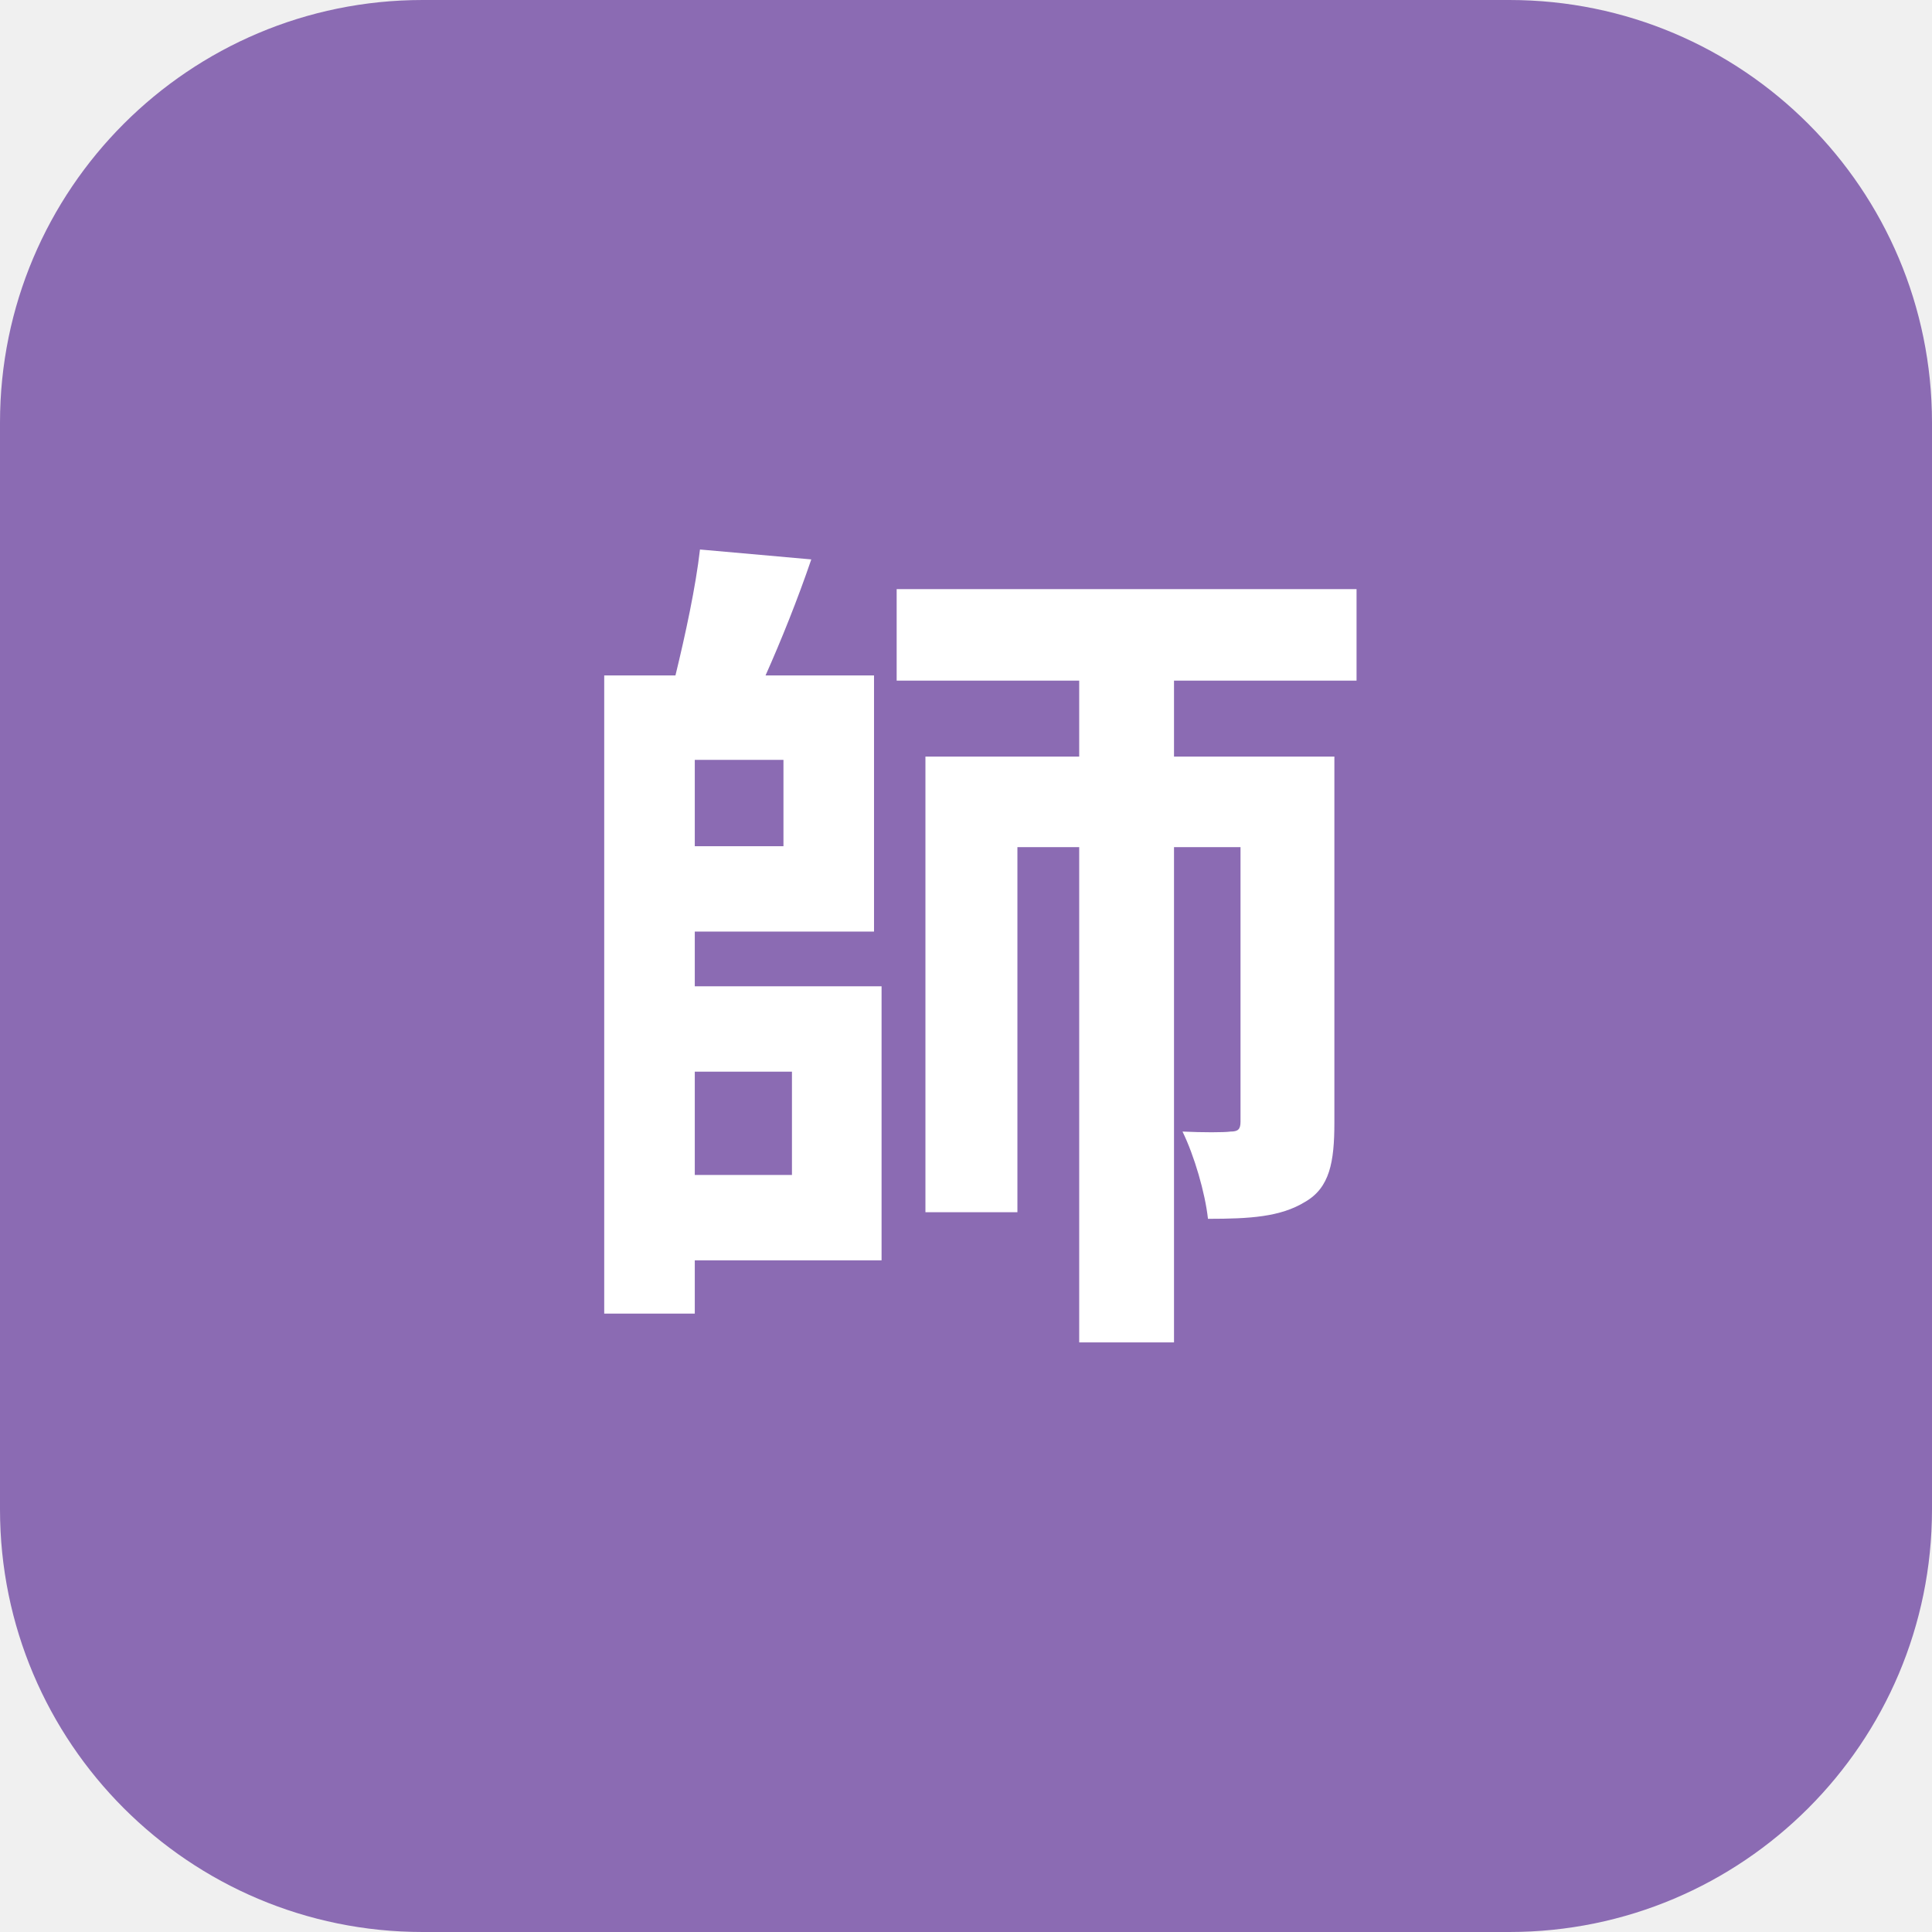
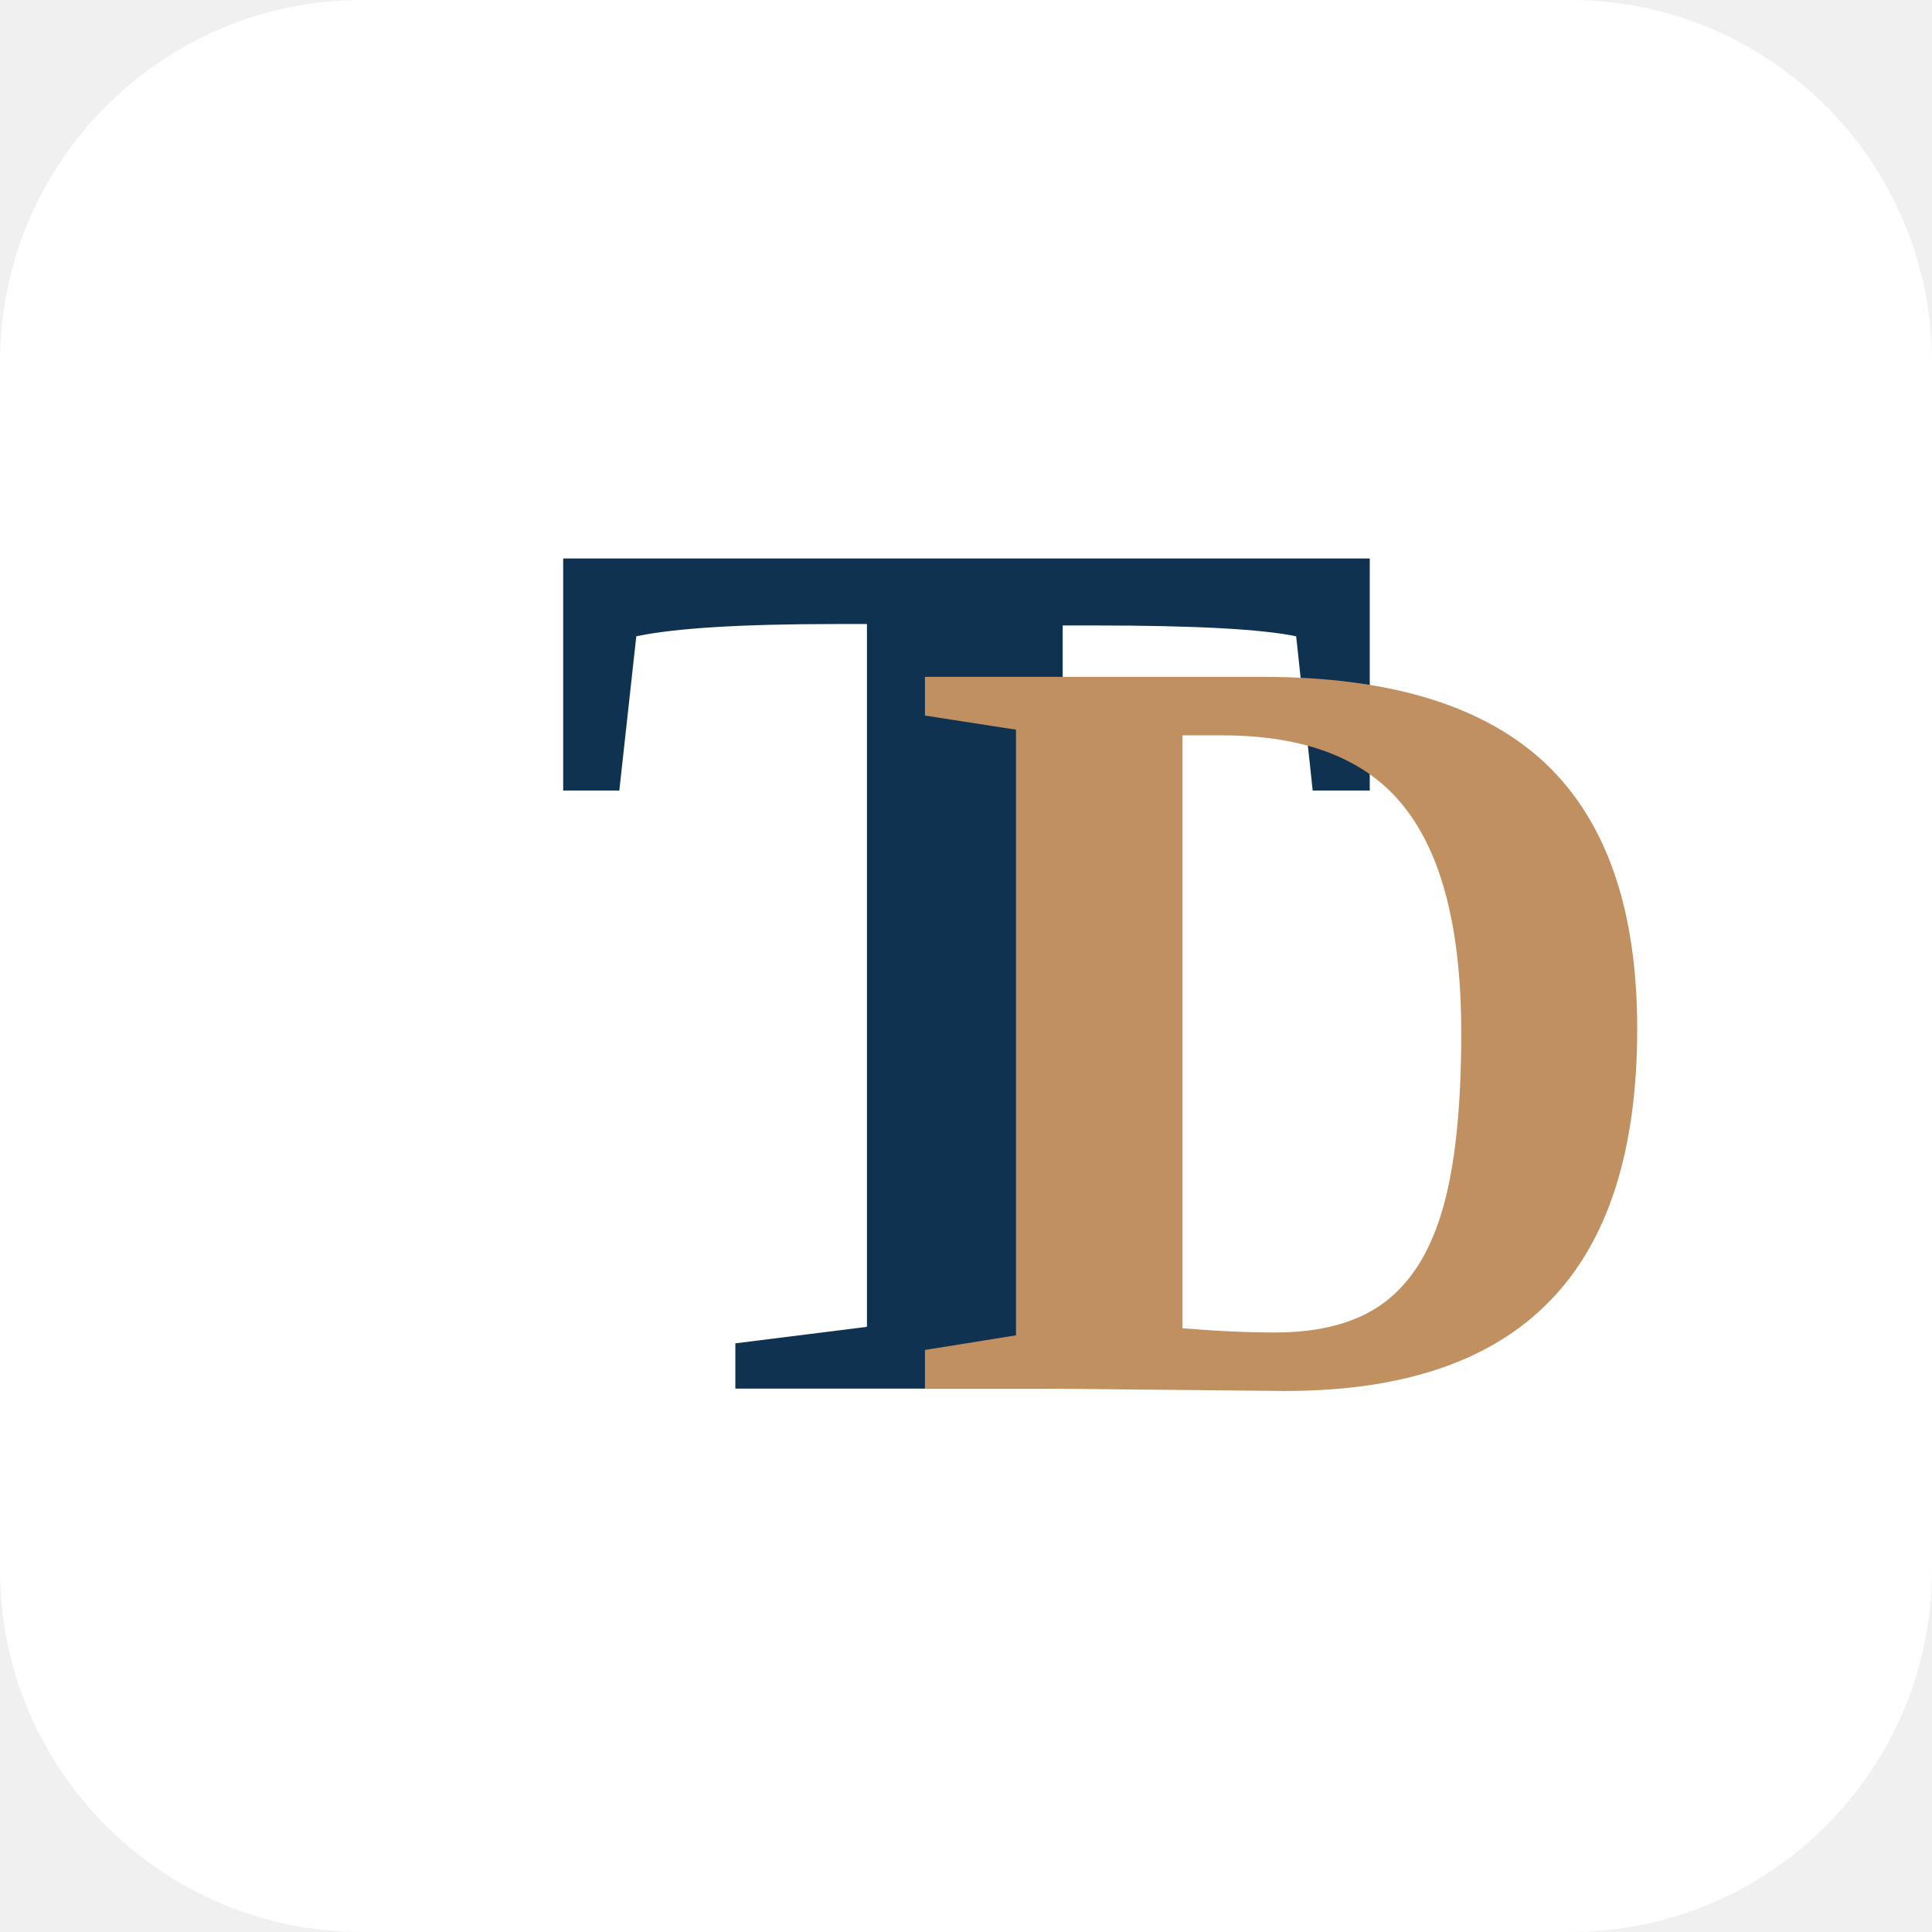
<svg xmlns="http://www.w3.org/2000/svg" viewBox="0 0 64 64">
-   <rect width="64" height="64" rx="14" fill="#8b6bb3" />
-   <text x="32" y="42" text-anchor="middle" font-family="Microsoft JhengHei, Noto Sans TC, sans-serif" font-size="28" font-weight="700" fill="#ffffff">師</text>
+   <rect width="64" height="64" rx="12" fill="#ffffff" />
+   <text x="18" y="46" font-family="Georgia, 'Times New Roman', serif" font-size="42" font-weight="700" fill="#0f3250">T</text>
+   <text x="30" y="46" font-family="Georgia, 'Times New Roman', serif" font-size="36" font-weight="700" fill="#c09060">D</text>
</svg>
